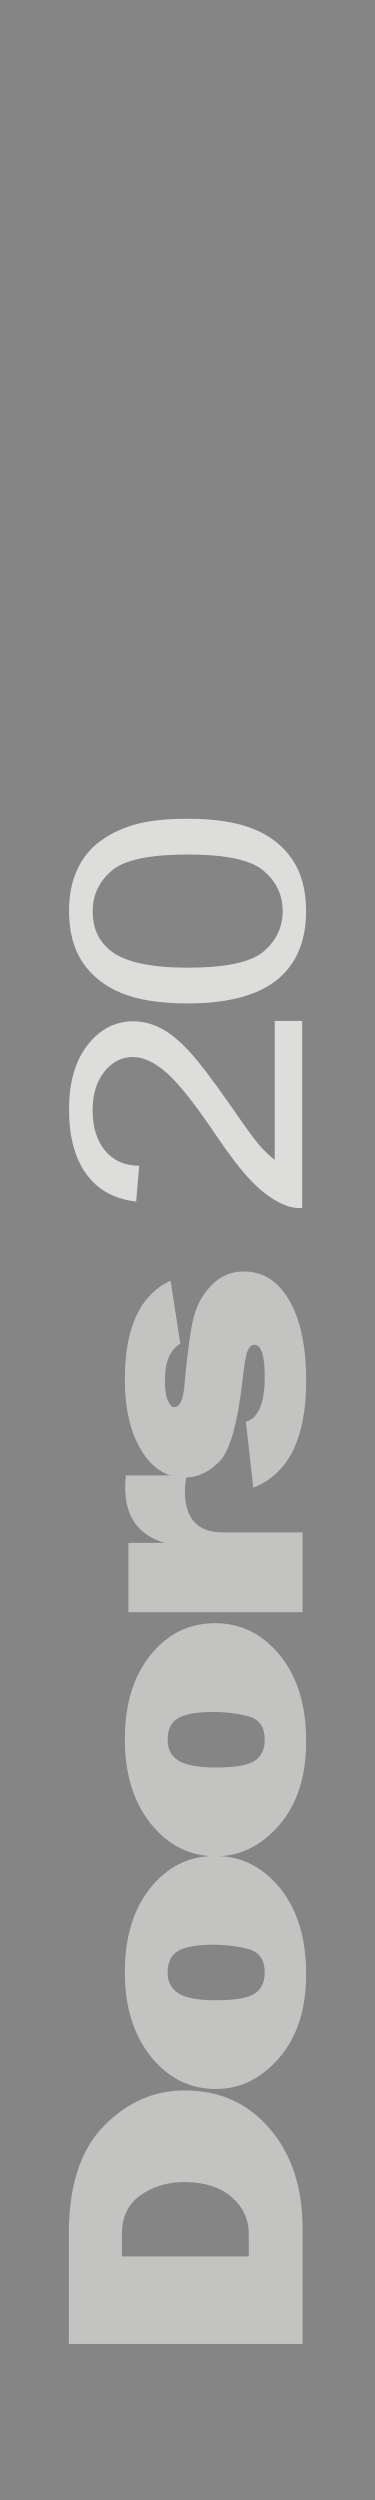
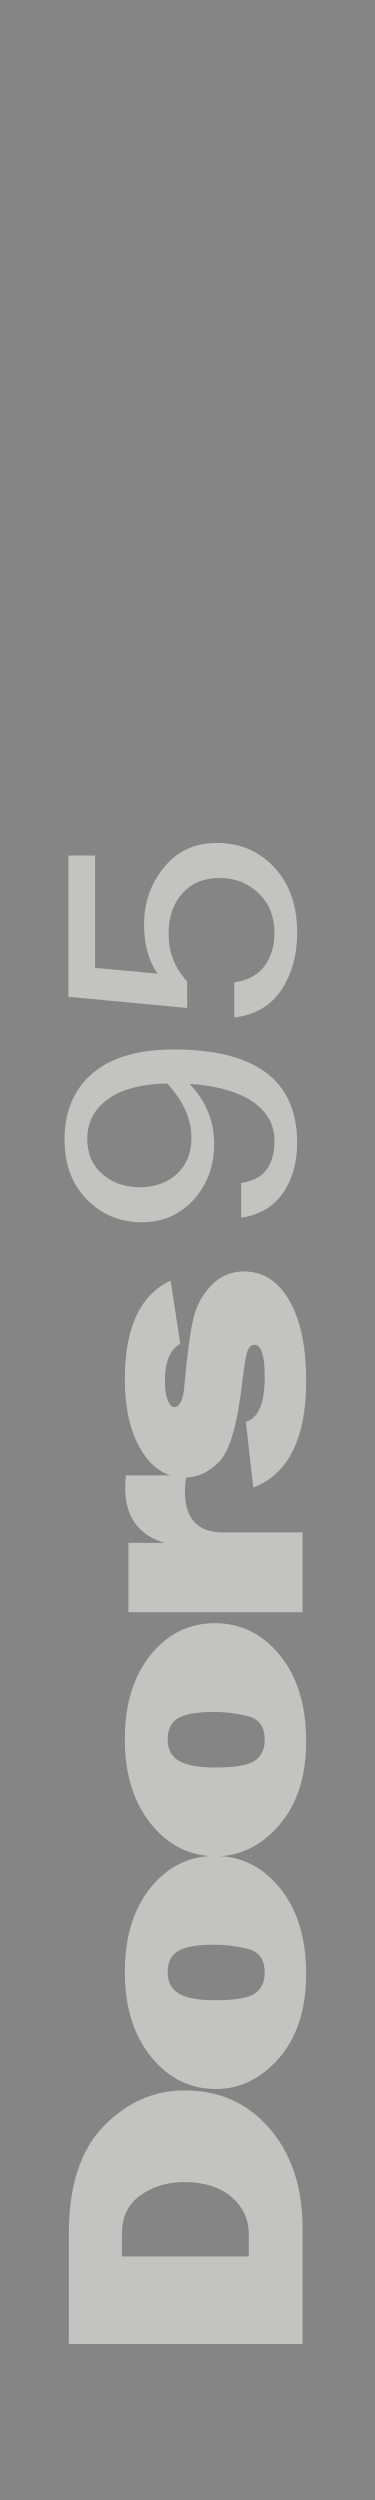
<svg xmlns="http://www.w3.org/2000/svg" width="30" height="200">
  <path fill="#858585" d="M0 0h30v200H0z" />
  <g fill="#C3C3C2">
-     <path d="M24.204 187.513H5.507v-8.821c0-3.83.932-6.699 2.794-8.604 1.863-1.903 4.019-2.856 6.466-2.856 2.794 0 5.066 1.022 6.814 3.066 1.749 2.044 2.623 4.697 2.623 7.961v9.254zm-4.301-7v-1.821c0-1.157-.461-2.136-1.383-2.933-.923-.795-2.178-1.193-3.767-1.193-1.361 0-2.534.353-3.521 1.061-.987.707-1.479 1.729-1.479 3.065v1.821h10.15zm4.589-22.598c0 2.818-.719 5.057-2.157 6.716-1.438 1.66-3.125 2.489-5.062 2.489-2.081 0-3.817-.866-5.205-2.598s-2.082-3.984-2.082-6.758c0-2.796.685-5.042 2.055-6.742 1.37-1.698 3.087-2.548 5.15-2.548 2.082 0 3.82.861 5.212 2.581 1.393 1.722 2.089 4.009 2.089 6.86zm-3.314-.1c0-1.036-.44-1.669-1.322-1.897-.881-.228-1.801-.342-2.76-.342-1.306 0-2.246.161-2.821.484s-.863.902-.863 1.738c0 .769.297 1.33.891 1.687s1.57.535 2.932.535c1.598 0 2.655-.185 3.171-.552s.772-.917.772-1.653z" />
-     <path d="M24.492 139.294c0 2.817-.719 5.057-2.157 6.716-1.438 1.66-3.125 2.489-5.062 2.489-2.081 0-3.817-.865-5.205-2.598s-2.082-3.984-2.082-6.758c0-2.796.685-5.043 2.055-6.742 1.37-1.697 3.087-2.547 5.15-2.547 2.082 0 3.82.86 5.212 2.58 1.393 1.722 2.089 4.008 2.089 6.86zm-3.314-.1c0-1.036-.44-1.669-1.322-1.897-.881-.228-1.801-.342-2.76-.342-1.306 0-2.246.16-2.821.483-.575.324-.863.902-.863 1.739 0 .768.297 1.33.891 1.687.594.355 1.57.534 2.932.534 1.598 0 2.655-.185 3.171-.551.514-.368.772-.918.772-1.653zm3.026-16.601v6.382H10.273v-5.546h2.877c-2.092-.636-3.137-2.111-3.137-4.427 0-.235.018-.558.055-.97h4.863c-.092.467-.138.885-.138 1.253 0 2.206 1.01 3.308 3.027 3.308h6.384z" />
-     <path d="M20.261 119.009l-.59-5.264c1.005-.301 1.507-1.492 1.507-3.574 0-1.727-.274-2.589-.821-2.589-.238 0-.423.166-.556.5-.132.333-.267 1.124-.404 2.372-.393 3.452-1.007 5.608-1.842 6.466-.836.857-1.765 1.286-2.788 1.286-1.424 0-2.577-.725-3.458-2.172-.882-1.446-1.322-3.346-1.322-5.696 0-4.121 1.22-6.75 3.657-7.887l.78 5.047c-.821.467-1.232 1.453-1.232 2.956 0 .714.08 1.245.24 1.597.16.35.317.526.473.526.456 0 .734-.536.833-1.604.253-2.786.512-4.673.777-5.664.265-.99.749-1.838 1.452-2.539.705-.701 1.554-1.053 2.55-1.053 1.526 0 2.737.777 3.633 2.331s1.344 3.695 1.344 6.423c-.002 4.6-1.412 7.447-4.233 8.538z" />
+     <path d="M24.204 187.513H5.507v-8.821c0-3.83.932-6.699 2.794-8.604 1.863-1.903 4.019-2.856 6.466-2.856 2.794 0 5.066 1.022 6.814 3.066 1.749 2.044 2.623 4.697 2.623 7.961v9.254zm-4.301-7v-1.821c0-1.157-.461-2.136-1.383-2.933-.923-.795-2.178-1.193-3.767-1.193-1.361 0-2.534.353-3.521 1.061-.987.707-1.479 1.729-1.479 3.065v1.821h10.15zm4.589-22.598c0 2.818-.719 5.057-2.157 6.716-1.438 1.66-3.125 2.489-5.062 2.489-2.081 0-3.817-.866-5.205-2.598s-2.082-3.984-2.082-6.758c0-2.796.685-5.042 2.055-6.742 1.37-1.698 3.087-2.548 5.15-2.548 2.082 0 3.82.861 5.212 2.581 1.393 1.722 2.089 4.009 2.089 6.86zm-3.314-.1c0-1.036-.44-1.669-1.322-1.897a10.973 10.973 0 00-2.76-.342c-1.306 0-2.246.161-2.821.484s-.863.902-.863 1.738c0 .769.297 1.33.891 1.687s1.57.535 2.932.535c1.598 0 2.655-.185 3.171-.552s.772-.917.772-1.653z" />
+     <path d="M24.492 139.294c0 2.817-.719 5.057-2.157 6.716-1.438 1.66-3.125 2.489-5.062 2.489-2.081 0-3.817-.865-5.205-2.598s-2.082-3.984-2.082-6.758c0-2.796.685-5.043 2.055-6.742 1.37-1.697 3.087-2.547 5.15-2.547 2.082 0 3.82.86 5.212 2.58 1.393 1.722 2.089 4.008 2.089 6.86zm-3.314-.1c0-1.036-.44-1.669-1.322-1.897a10.973 10.973 0 00-2.76-.342c-1.306 0-2.246.16-2.821.483-.575.324-.863.902-.863 1.739 0 .768.297 1.33.891 1.687.594.355 1.57.534 2.932.534 1.598 0 2.655-.185 3.171-.551.514-.368.772-.918.772-1.653zm3.026-16.601v6.382H10.273v-5.546h2.877c-2.092-.636-3.137-2.111-3.137-4.427 0-.235.018-.558.055-.97h4.863a6.559 6.559 0 00-.138 1.253c0 2.206 1.01 3.308 3.027 3.308h6.384z" />
+     <path d="M20.261 119.009l-.59-5.264c1.005-.301 1.507-1.492 1.507-3.574 0-1.727-.274-2.589-.821-2.589-.238 0-.423.166-.556.5-.132.333-.267 1.124-.404 2.372-.393 3.452-1.007 5.608-1.842 6.466-.836.857-1.765 1.286-2.788 1.286-1.424 0-2.577-.725-3.458-2.172-.882-1.446-1.322-3.346-1.322-5.696 0-4.121 1.22-6.75 3.657-7.887l.78 5.047c-.821.467-1.232 1.453-1.232 2.956 0 .714.08 1.245.24 1.597.16.35.317.526.473.526.456 0 .734-.536.833-1.604.253-2.786.512-4.673.777-5.664a5.543 5.543 0 011.452-2.539 3.485 3.485 0 012.55-1.053c1.526 0 2.737.777 3.633 2.331s1.344 3.695 1.344 6.423c-.002 4.6-1.412 7.447-4.233 8.538z" />
  </g>
-   <path fill="#DDDDDB" d="M21.98 81.673h2.192v14.974c-.549.019-1.077-.088-1.583-.325-.837-.381-1.66-.992-2.471-1.831-.811-.841-1.748-2.054-2.813-3.64-1.655-2.462-2.967-4.126-3.935-4.991-.967-.865-1.881-1.298-2.742-1.298-.903 0-1.666.395-2.287 1.182-.621.789-.932 1.815-.932 3.084 0 1.338.33 2.409.988 3.213.659.804 1.571 1.211 2.737 1.221l-.241 2.859c-1.748-.195-3.08-.932-3.997-2.209-.916-1.278-1.374-2.993-1.374-5.147 0-2.172.494-3.894 1.482-5.16.988-1.267 2.213-1.901 3.674-1.901.743 0 1.474.186 2.191.556.719.371 1.475.986 2.269 1.846.794.861 1.883 2.291 3.269 4.288 1.148 1.668 1.928 2.741 2.337 3.214.41.474.822.865 1.236 1.175v-11.11zm-6.967-1.4c-2.196 0-3.963-.275-5.302-.827-1.339-.551-2.371-1.37-3.099-2.457-.726-1.086-1.089-2.454-1.089-4.103 0-1.216.2-2.282.602-3.199.401-.917.979-1.674 1.735-2.271.757-.597 1.677-1.065 2.763-1.406 1.085-.34 2.548-.51 4.39-.51 2.179 0 3.938.274 5.276.819 1.339.546 2.373 1.363 3.104 2.45.73 1.087 1.096 2.46 1.096 4.118 0 2.184-.643 3.899-1.926 5.146-1.544 1.494-4.062 2.24-7.55 2.24zm0-2.858c3.05 0 5.078-.435 6.088-1.306 1.01-.871 1.514-1.944 1.514-3.222 0-1.277-.506-2.351-1.521-3.221-1.013-.872-3.04-1.306-6.08-1.306-3.058 0-5.089.435-6.095 1.306-1.005.87-1.507 1.954-1.507 3.251 0 1.279.443 2.297 1.33 3.06 1.132.958 3.222 1.438 6.271 1.438z" />
+   <g aria-label="95" style="line-height:1.25;-inkscape-font-specification:'Microsoft Sans Serif'" font-weight="400" font-size="105.286" font-family="Microsoft Sans Serif" fill="#c3c3c2" stroke-width="1.234">
+     <path d="M15.169 86.706q1.963 2.085 1.963 4.804 0 2.632-1.632 4.458-1.645 1.812-4.173 1.812-2.565 0-4.357-1.798-1.805-1.812-1.805-4.803 0-3.423 2.246-5.321 2.247-1.899 6.481-1.899 9.88 0 9.88 7.464 0 2.359-1.129 4.013-1.129 1.64-3.35 1.985v-2.79q2.663-.346 2.663-3.366 0-1.941-1.743-3.135-1.755-1.194-5.044-1.424zm-1.78-.029q-3.105.058-4.75 1.252-1.657 1.193-1.657 3.192 0 1.755 1.203 2.805 1.203 1.05 2.995 1.05 1.816 0 2.982-1.065 1.154-1.078 1.154-2.876 0-2.23-1.927-4.358zM12.603 77.89q-1.08-1.568-1.08-3.912 0-2.632 1.596-4.588 1.583-1.956 4.234-1.956 2.774 0 4.603 1.97 1.817 1.956 1.817 5.221 0 2.675-1.265 4.574-1.264 1.898-3.768 2.2v-2.804q1.633-.23 2.43-1.324.786-1.107.786-2.646 0-1.956-1.264-3.164-1.264-1.222-3.13-1.222-1.89 0-2.983 1.237-1.092 1.236-1.092 3.207 0 2.258 1.485 3.825v2.129l-9.5-.892V68.441h2.136v8.989z" style="-inkscape-font-specification:'Microsoft Sans Serif'" />
+   </g>
</svg>
